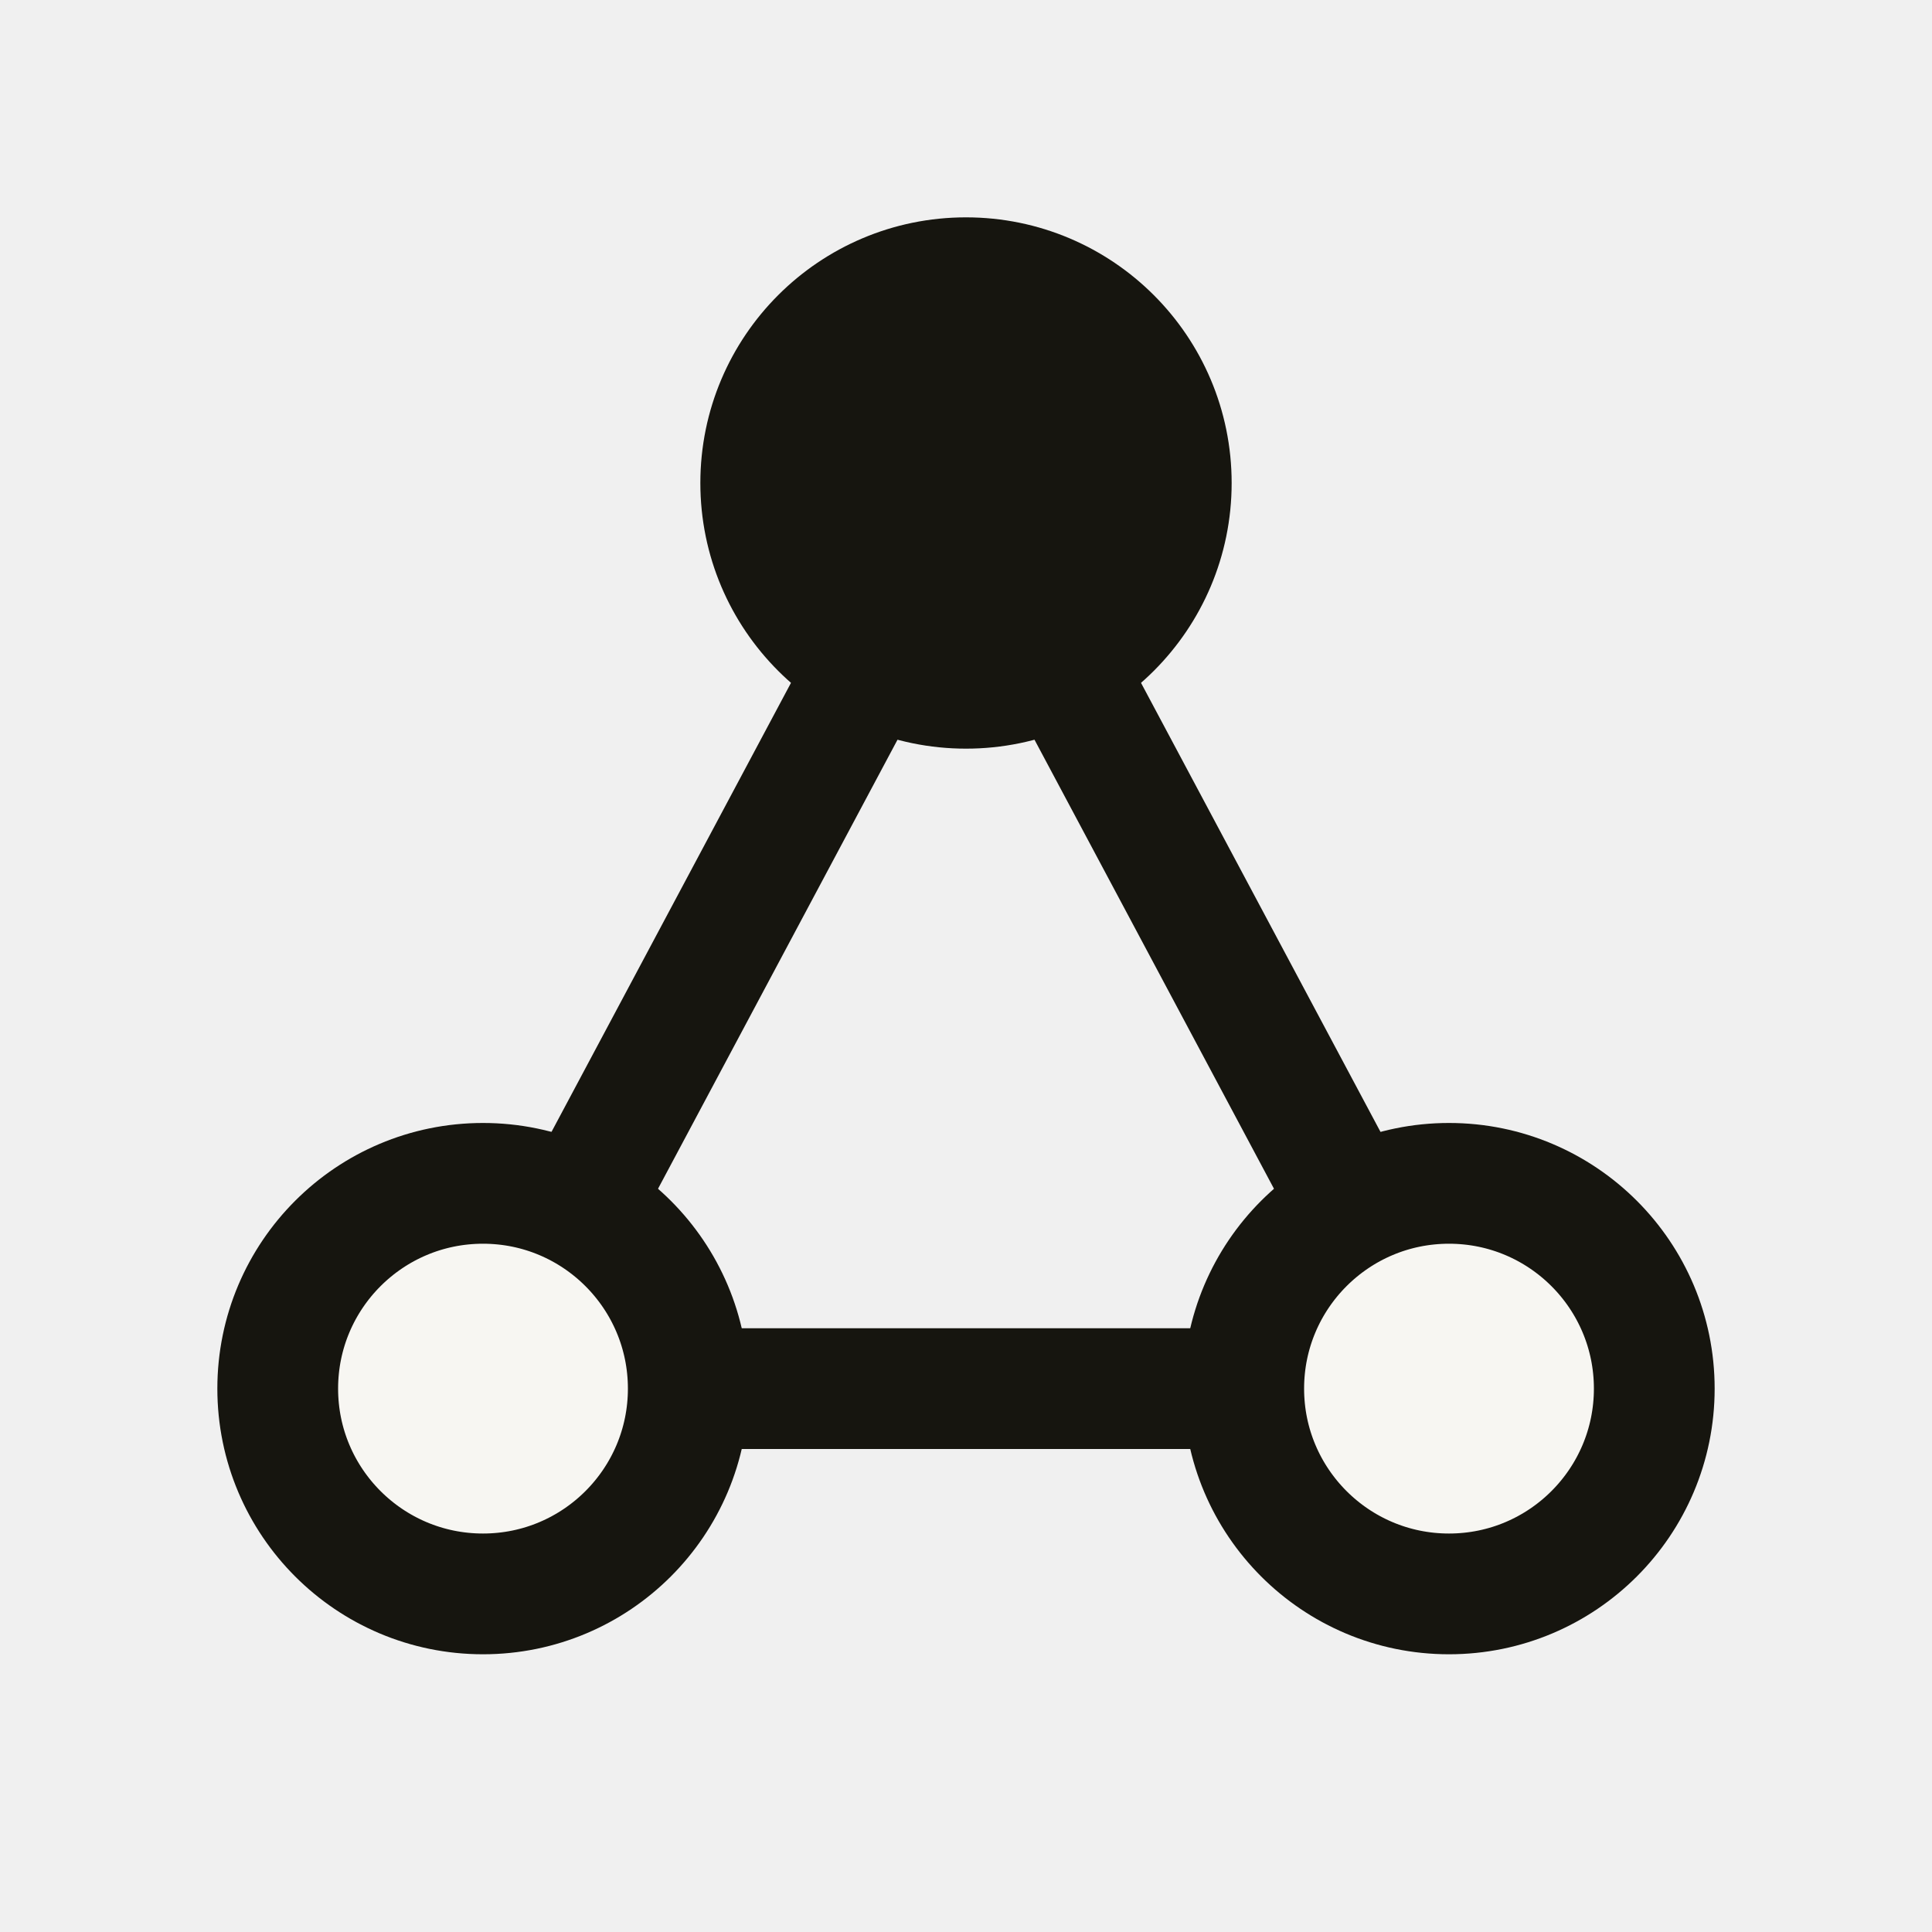
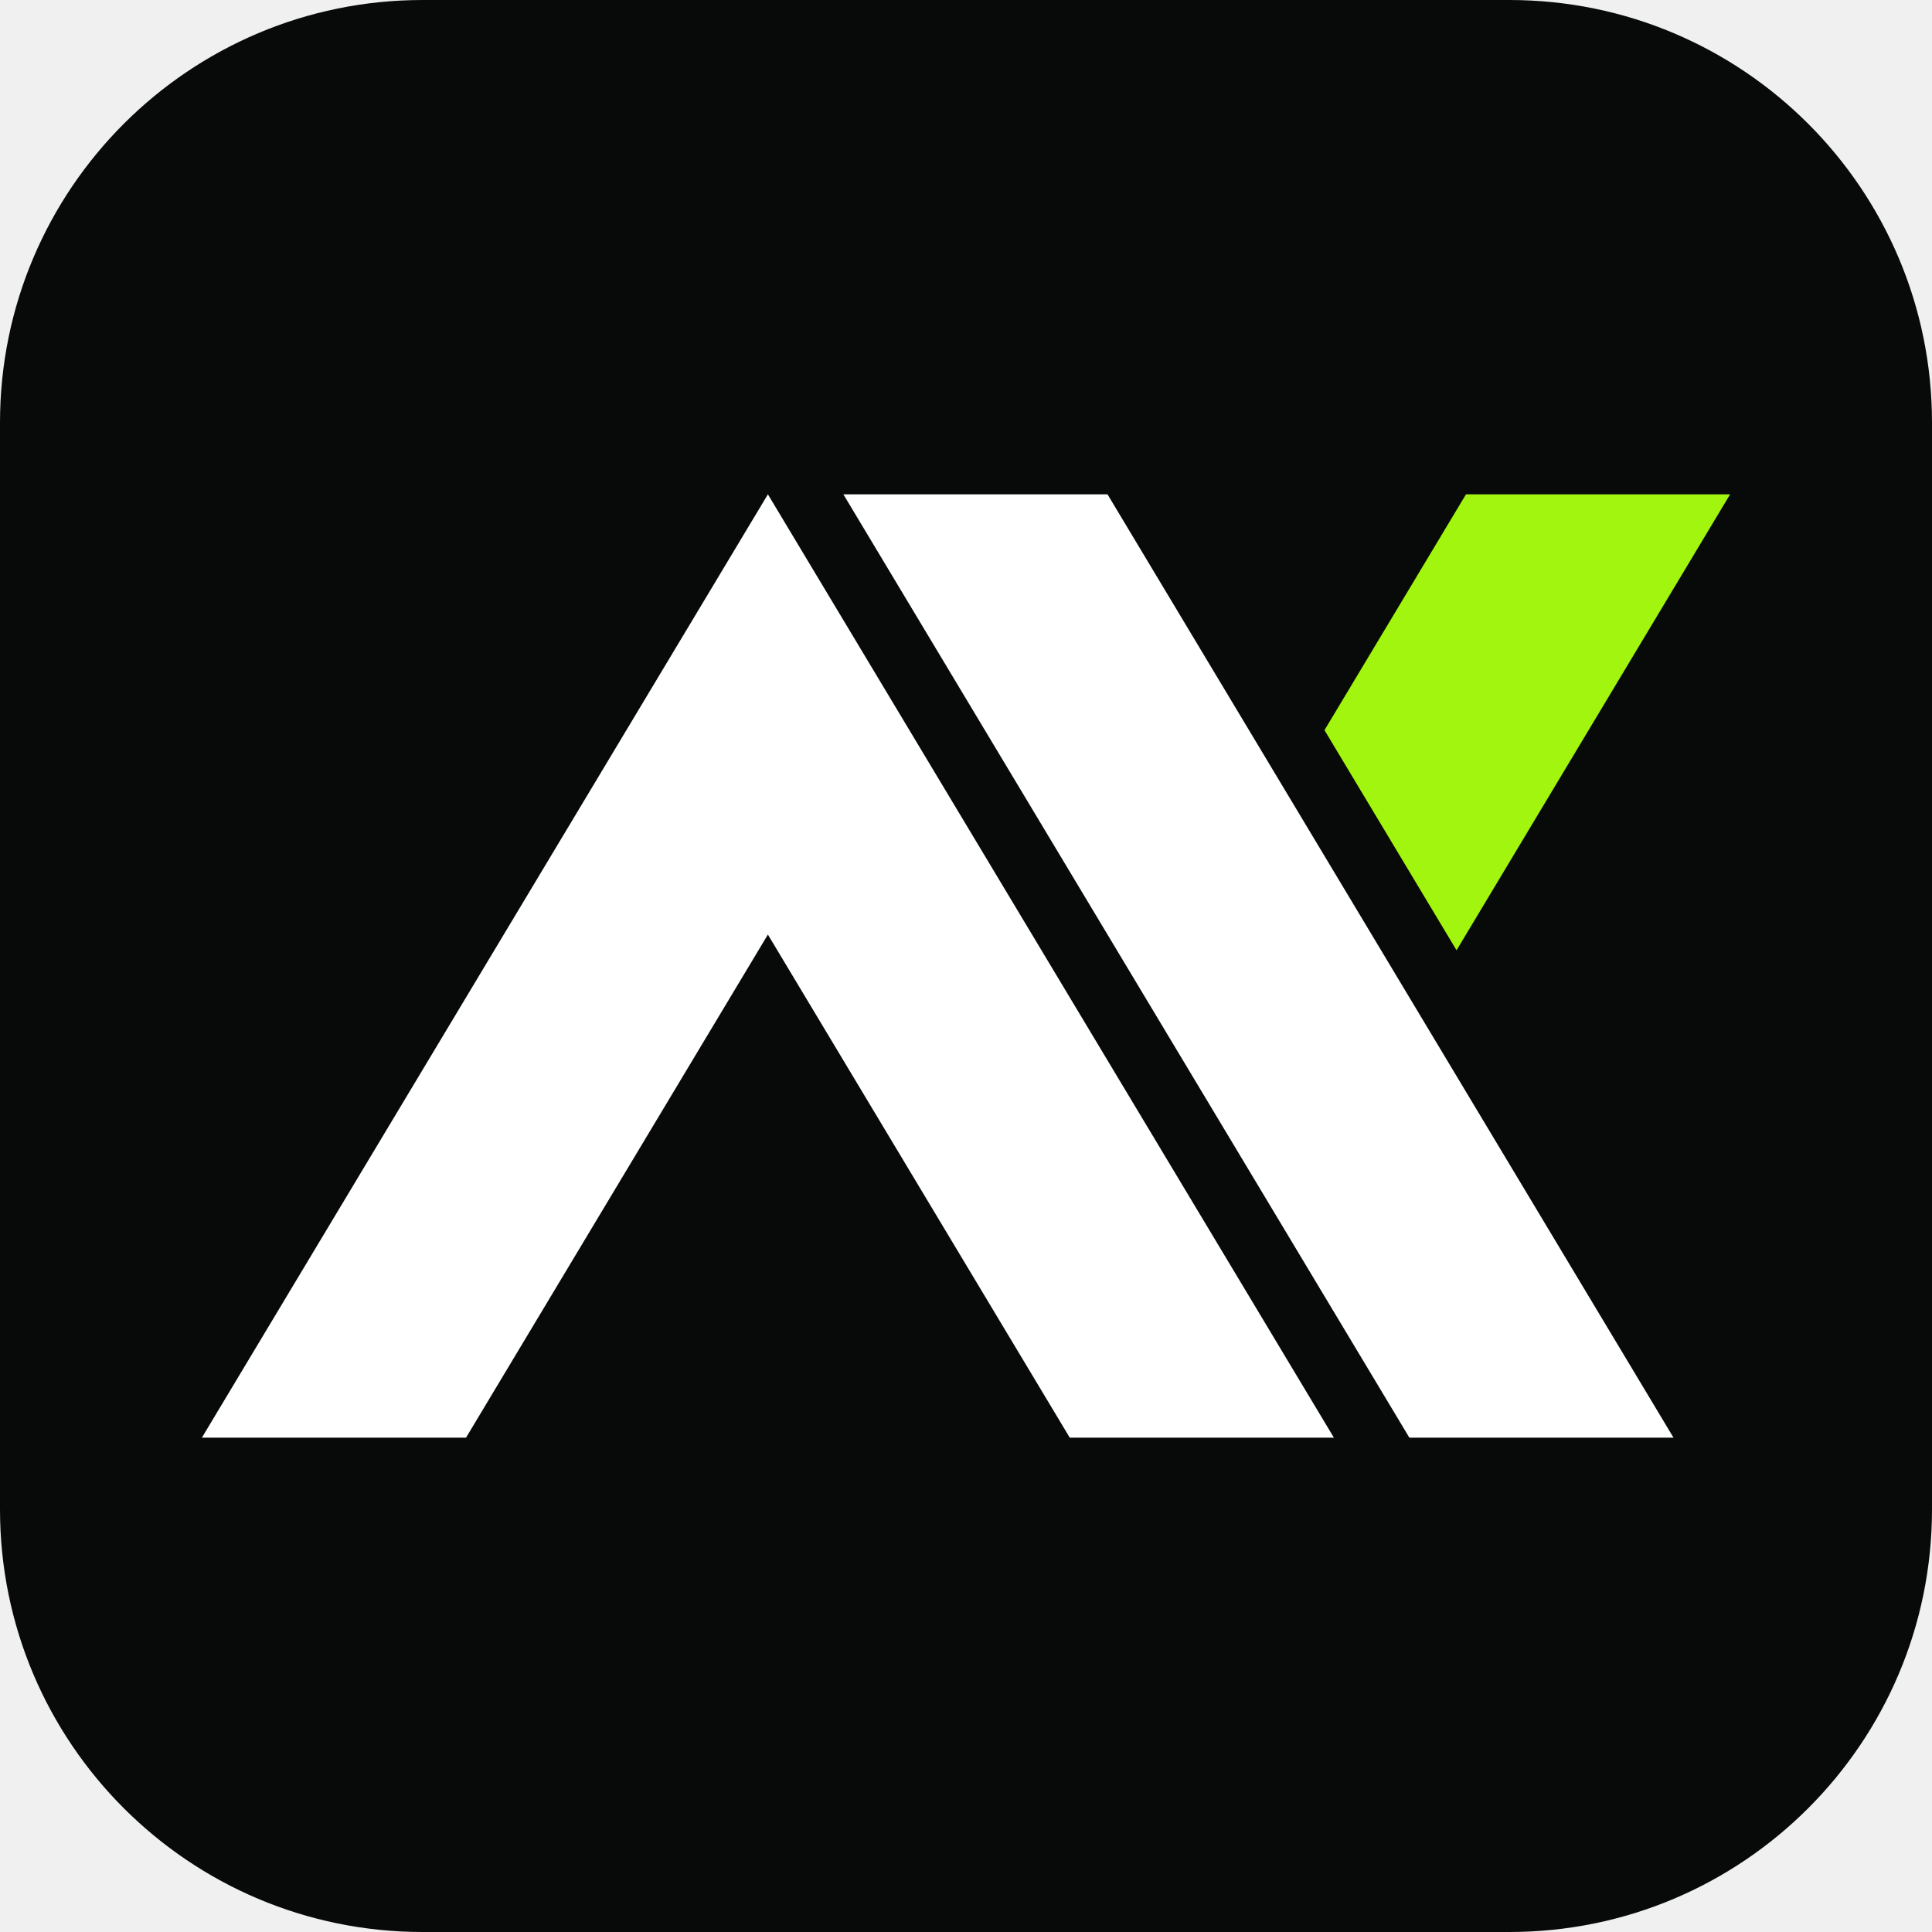
- <svg xmlns="http://www.w3.org/2000/svg" viewBox="0 0 32 32" fill="none" stroke="#16150f" stroke-width="2">
-   <line x1="16" y1="8" x2="8" y2="23" />
-   <line x1="16" y1="8" x2="24" y2="23" />
-   <line x1="8" y1="23" x2="24" y2="23" />
-   <circle cx="16" cy="8" r="3.4" fill="#16150f" />
-   <circle cx="8" cy="23" r="3.4" fill="#f7f6f2" />
-   <circle cx="24" cy="23" r="3.4" fill="#f7f6f2" />
+ <svg xmlns="http://www.w3.org/2000/svg" viewBox="0 0 512 512" role="img" aria-label="Ax">
+   <rect width="512" height="512" rx="112" fill="#080A09" />
+   <g transform="translate(53.5 131) scale(2.5)">
+     <path fill="#FFFFFF" d="M0 100 60 0l60 100H92L60 46.667 28 100Z" />
+     <path fill="#FFFFFF" d="M68 0h28l60 100h-28Z" />
+     <path fill="#A2F50F" d="M134 0h28l-29 48.333L119 25Z" />
+   </g>
</svg>
